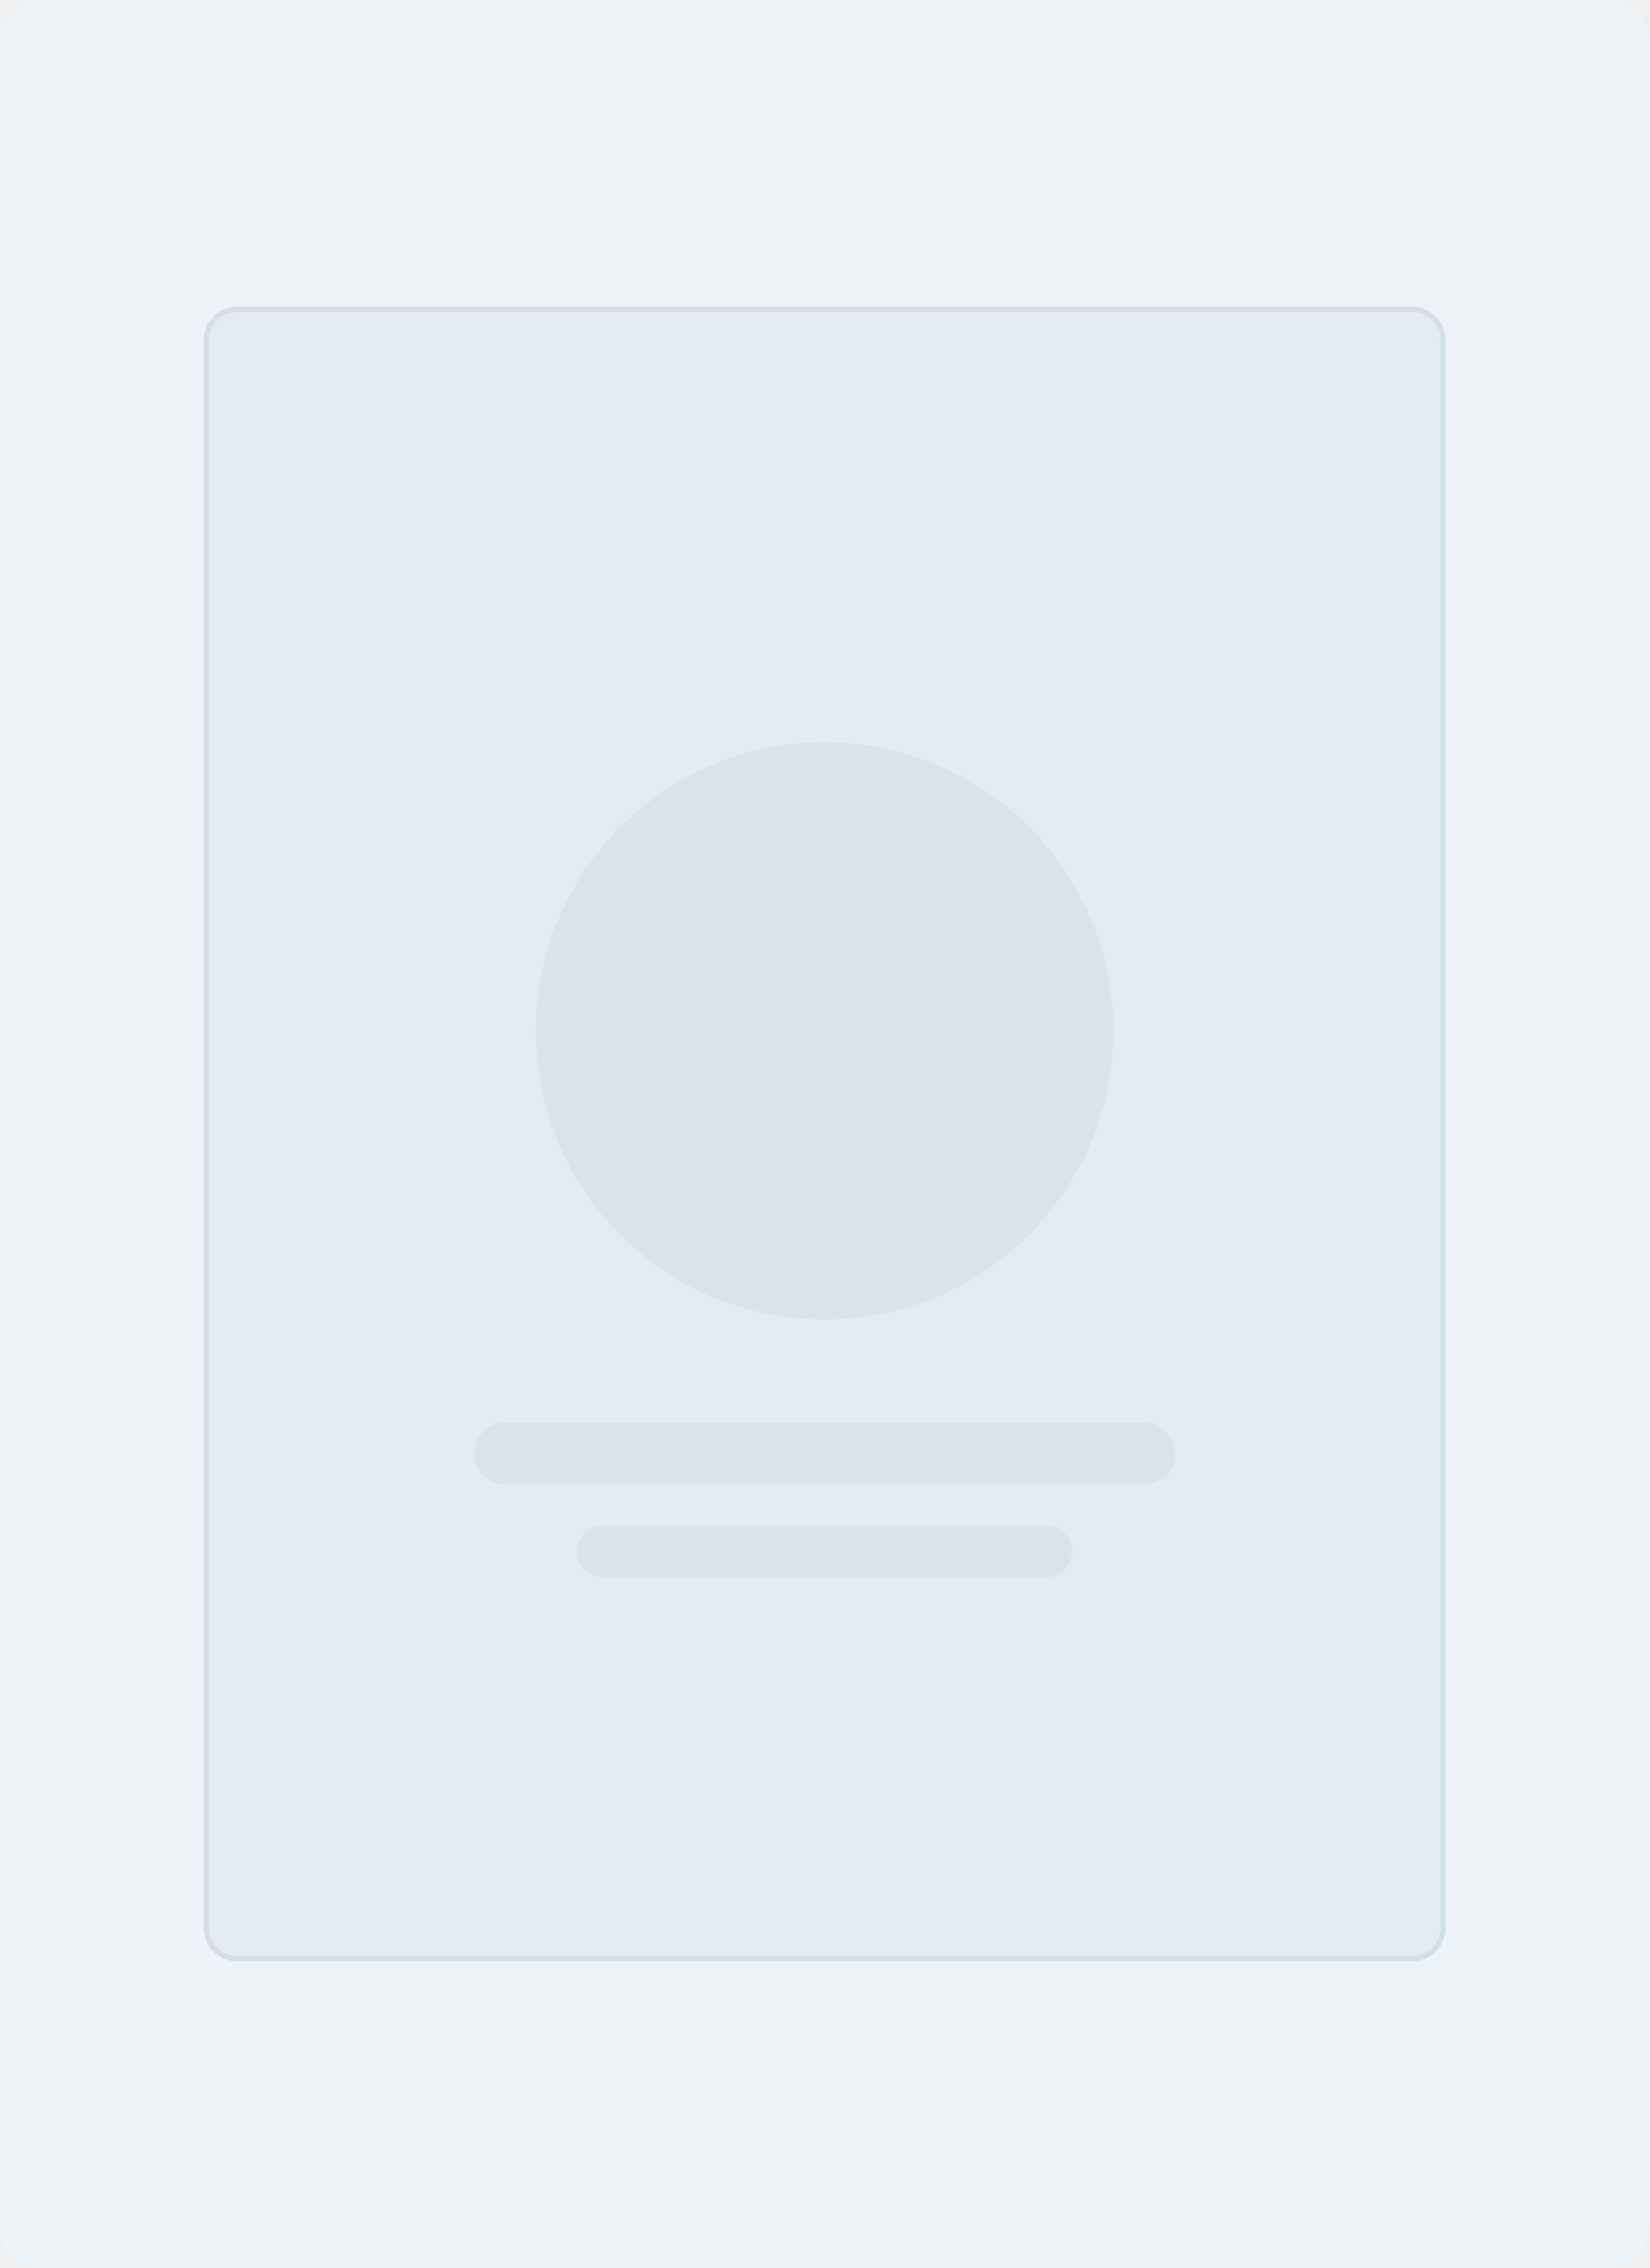
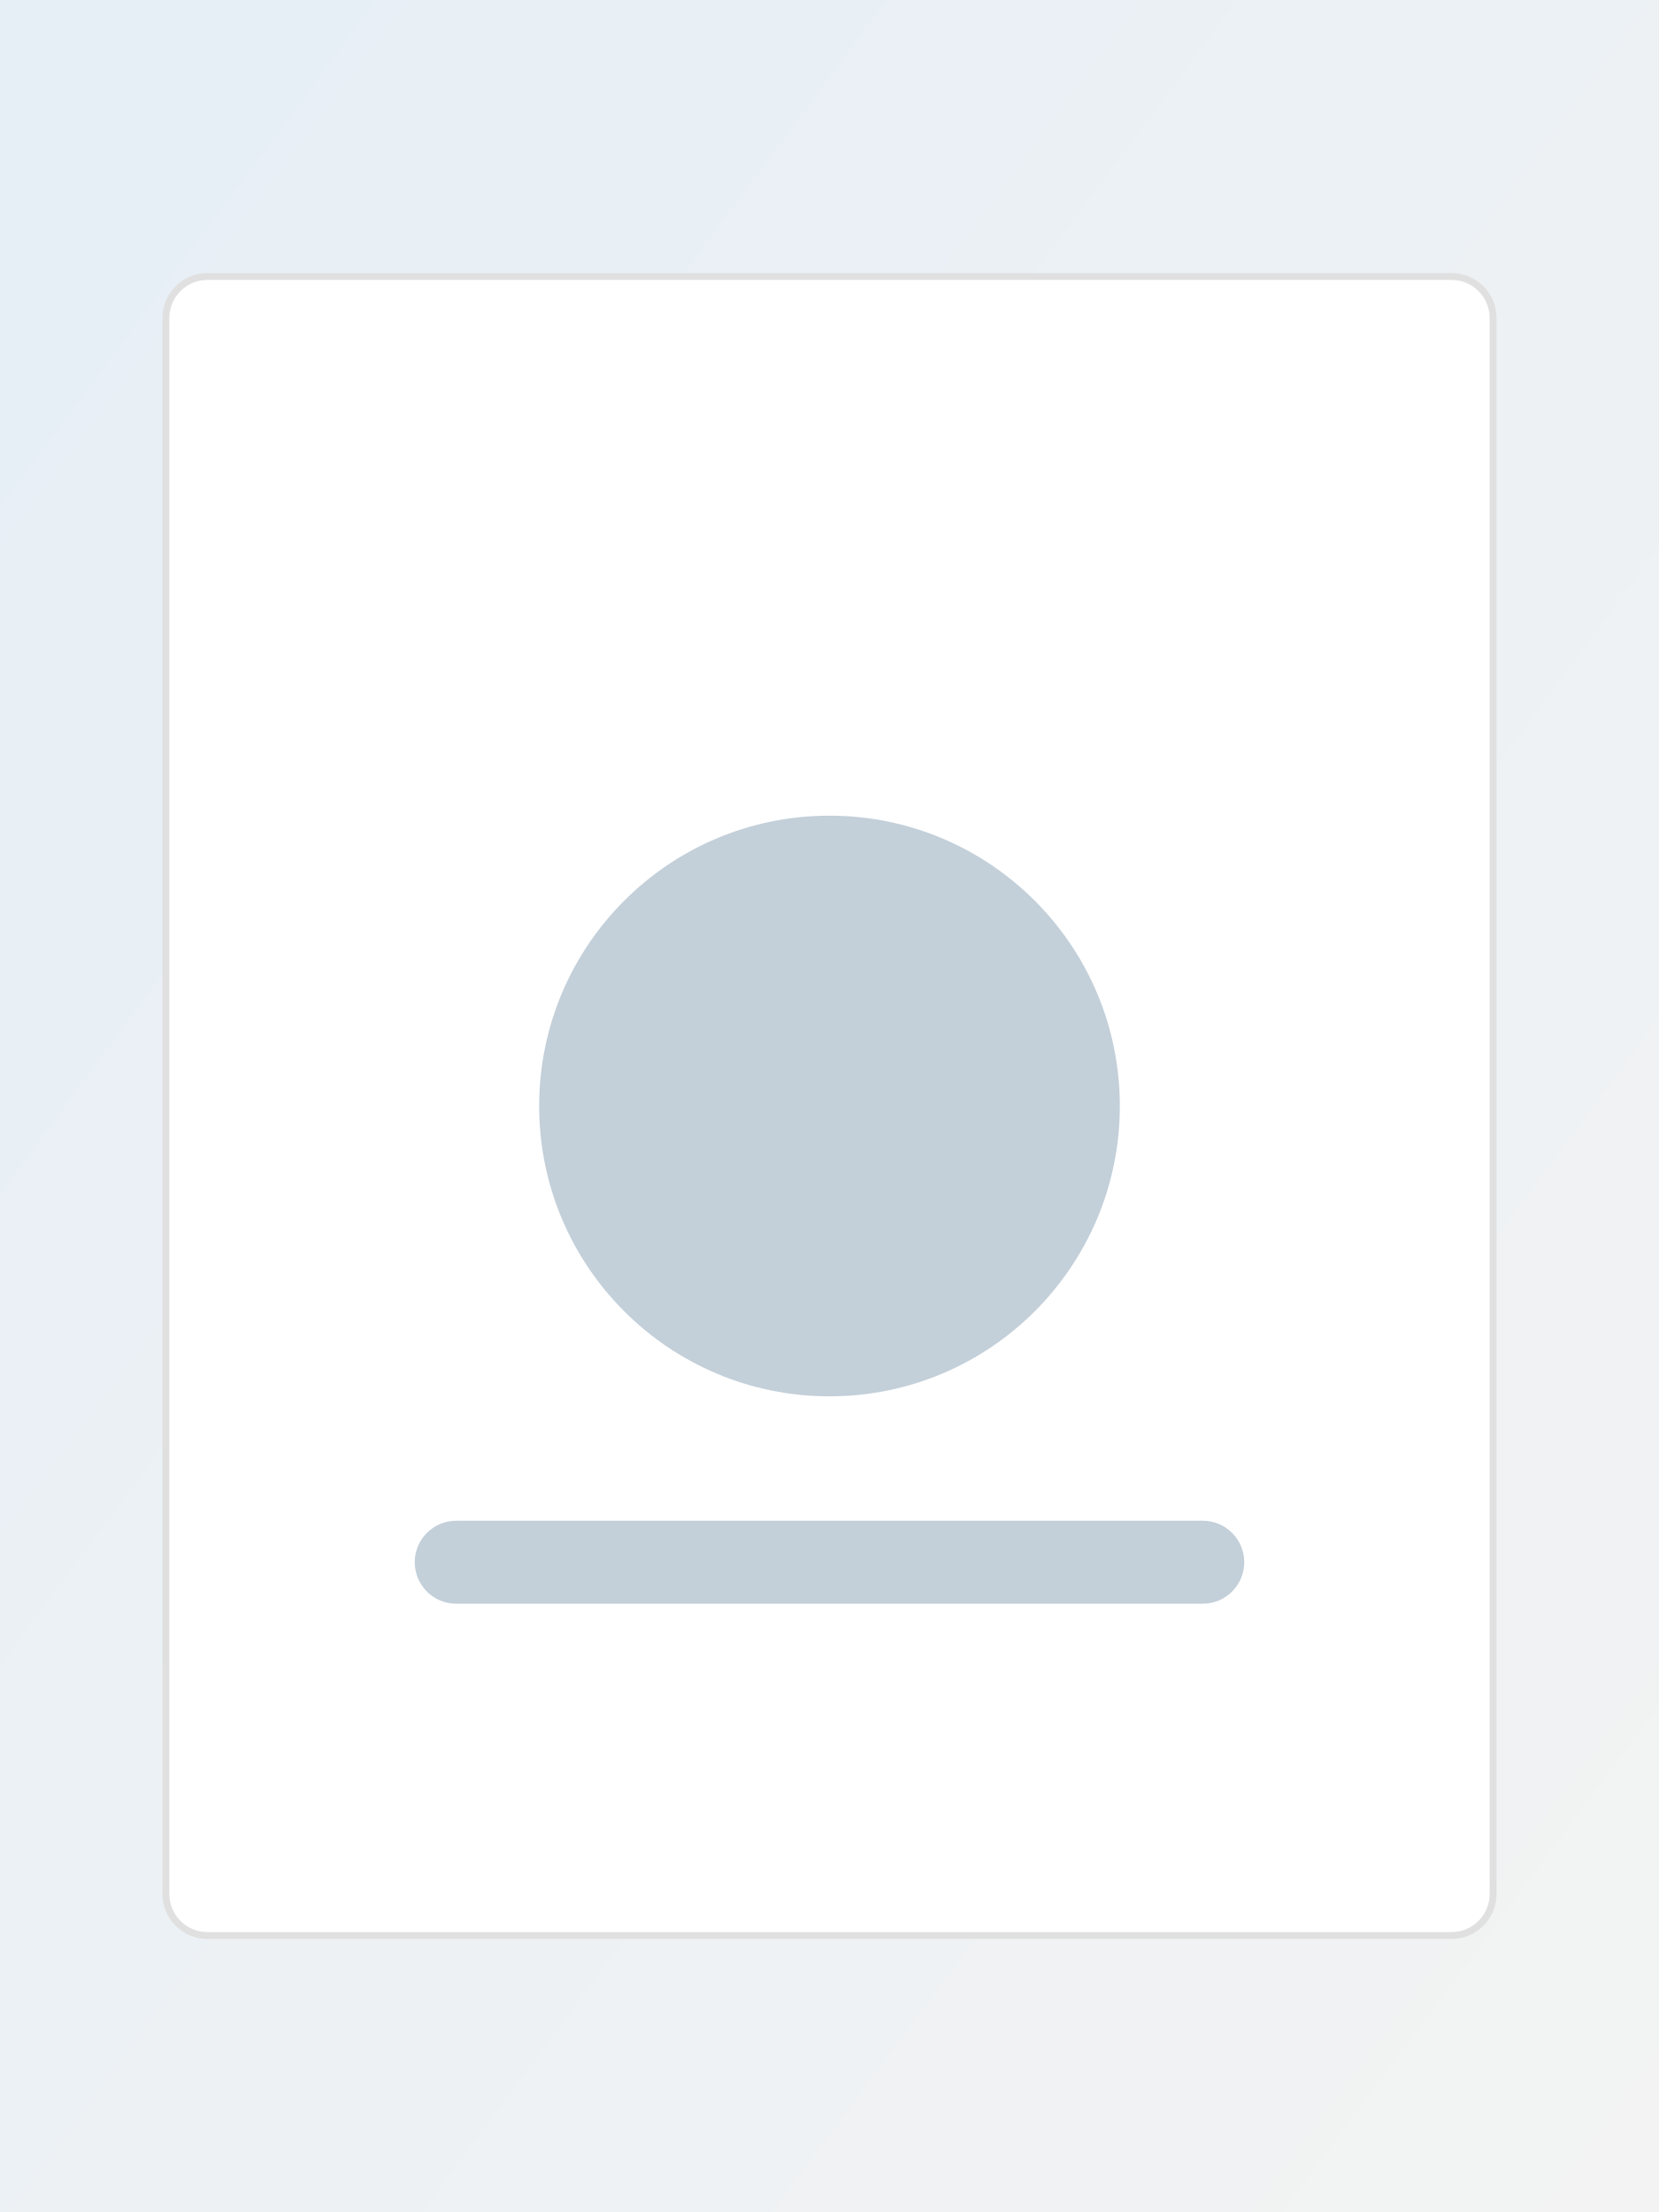
- <svg xmlns="http://www.w3.org/2000/svg" width="320" height="440" viewBox="0 0 320 440" fill="none" role="img" aria-label="No cover available">
-   <rect width="320" height="440" rx="8" fill="#EEF3F8" />
-   <rect x="40" y="60" width="240" height="320" rx="6" fill="#E3EAF0" stroke="#D5DFE7" />
-   <g opacity="0.55">
-     <circle cx="160" cy="200" r="56" fill="#D5DFE7" />
-     <rect x="92" y="276" width="136" height="12" rx="6" fill="#D5DFE7" />
-     <rect x="112" y="296" width="96" height="10" rx="5" fill="#D5DFE7" />
+ <svg xmlns="http://www.w3.org/2000/svg" width="240" height="320" viewBox="0 0 240 320" role="img" aria-label="No cover available">
+   <defs>
+     <linearGradient id="g" x1="0" y1="0" x2="1" y2="1">
+       <stop offset="0%" stop-color="#E6EFF6" />
+       <stop offset="100%" stop-color="#F3F3F3" />
+     </linearGradient>
+   </defs>
+   <rect x="0" y="0" width="240" height="320" fill="url(#g)" />
+   <rect x="24" y="40" width="192" height="240" rx="6" ry="6" fill="#FFFFFF" stroke="#E0E0E0" />
+   <g fill="#0E4168" opacity="0.25">
+     <circle cx="120" cy="160" r="42" />
+     <rect x="60" y="220" width="120" height="12" rx="6" />
  </g>
</svg>
